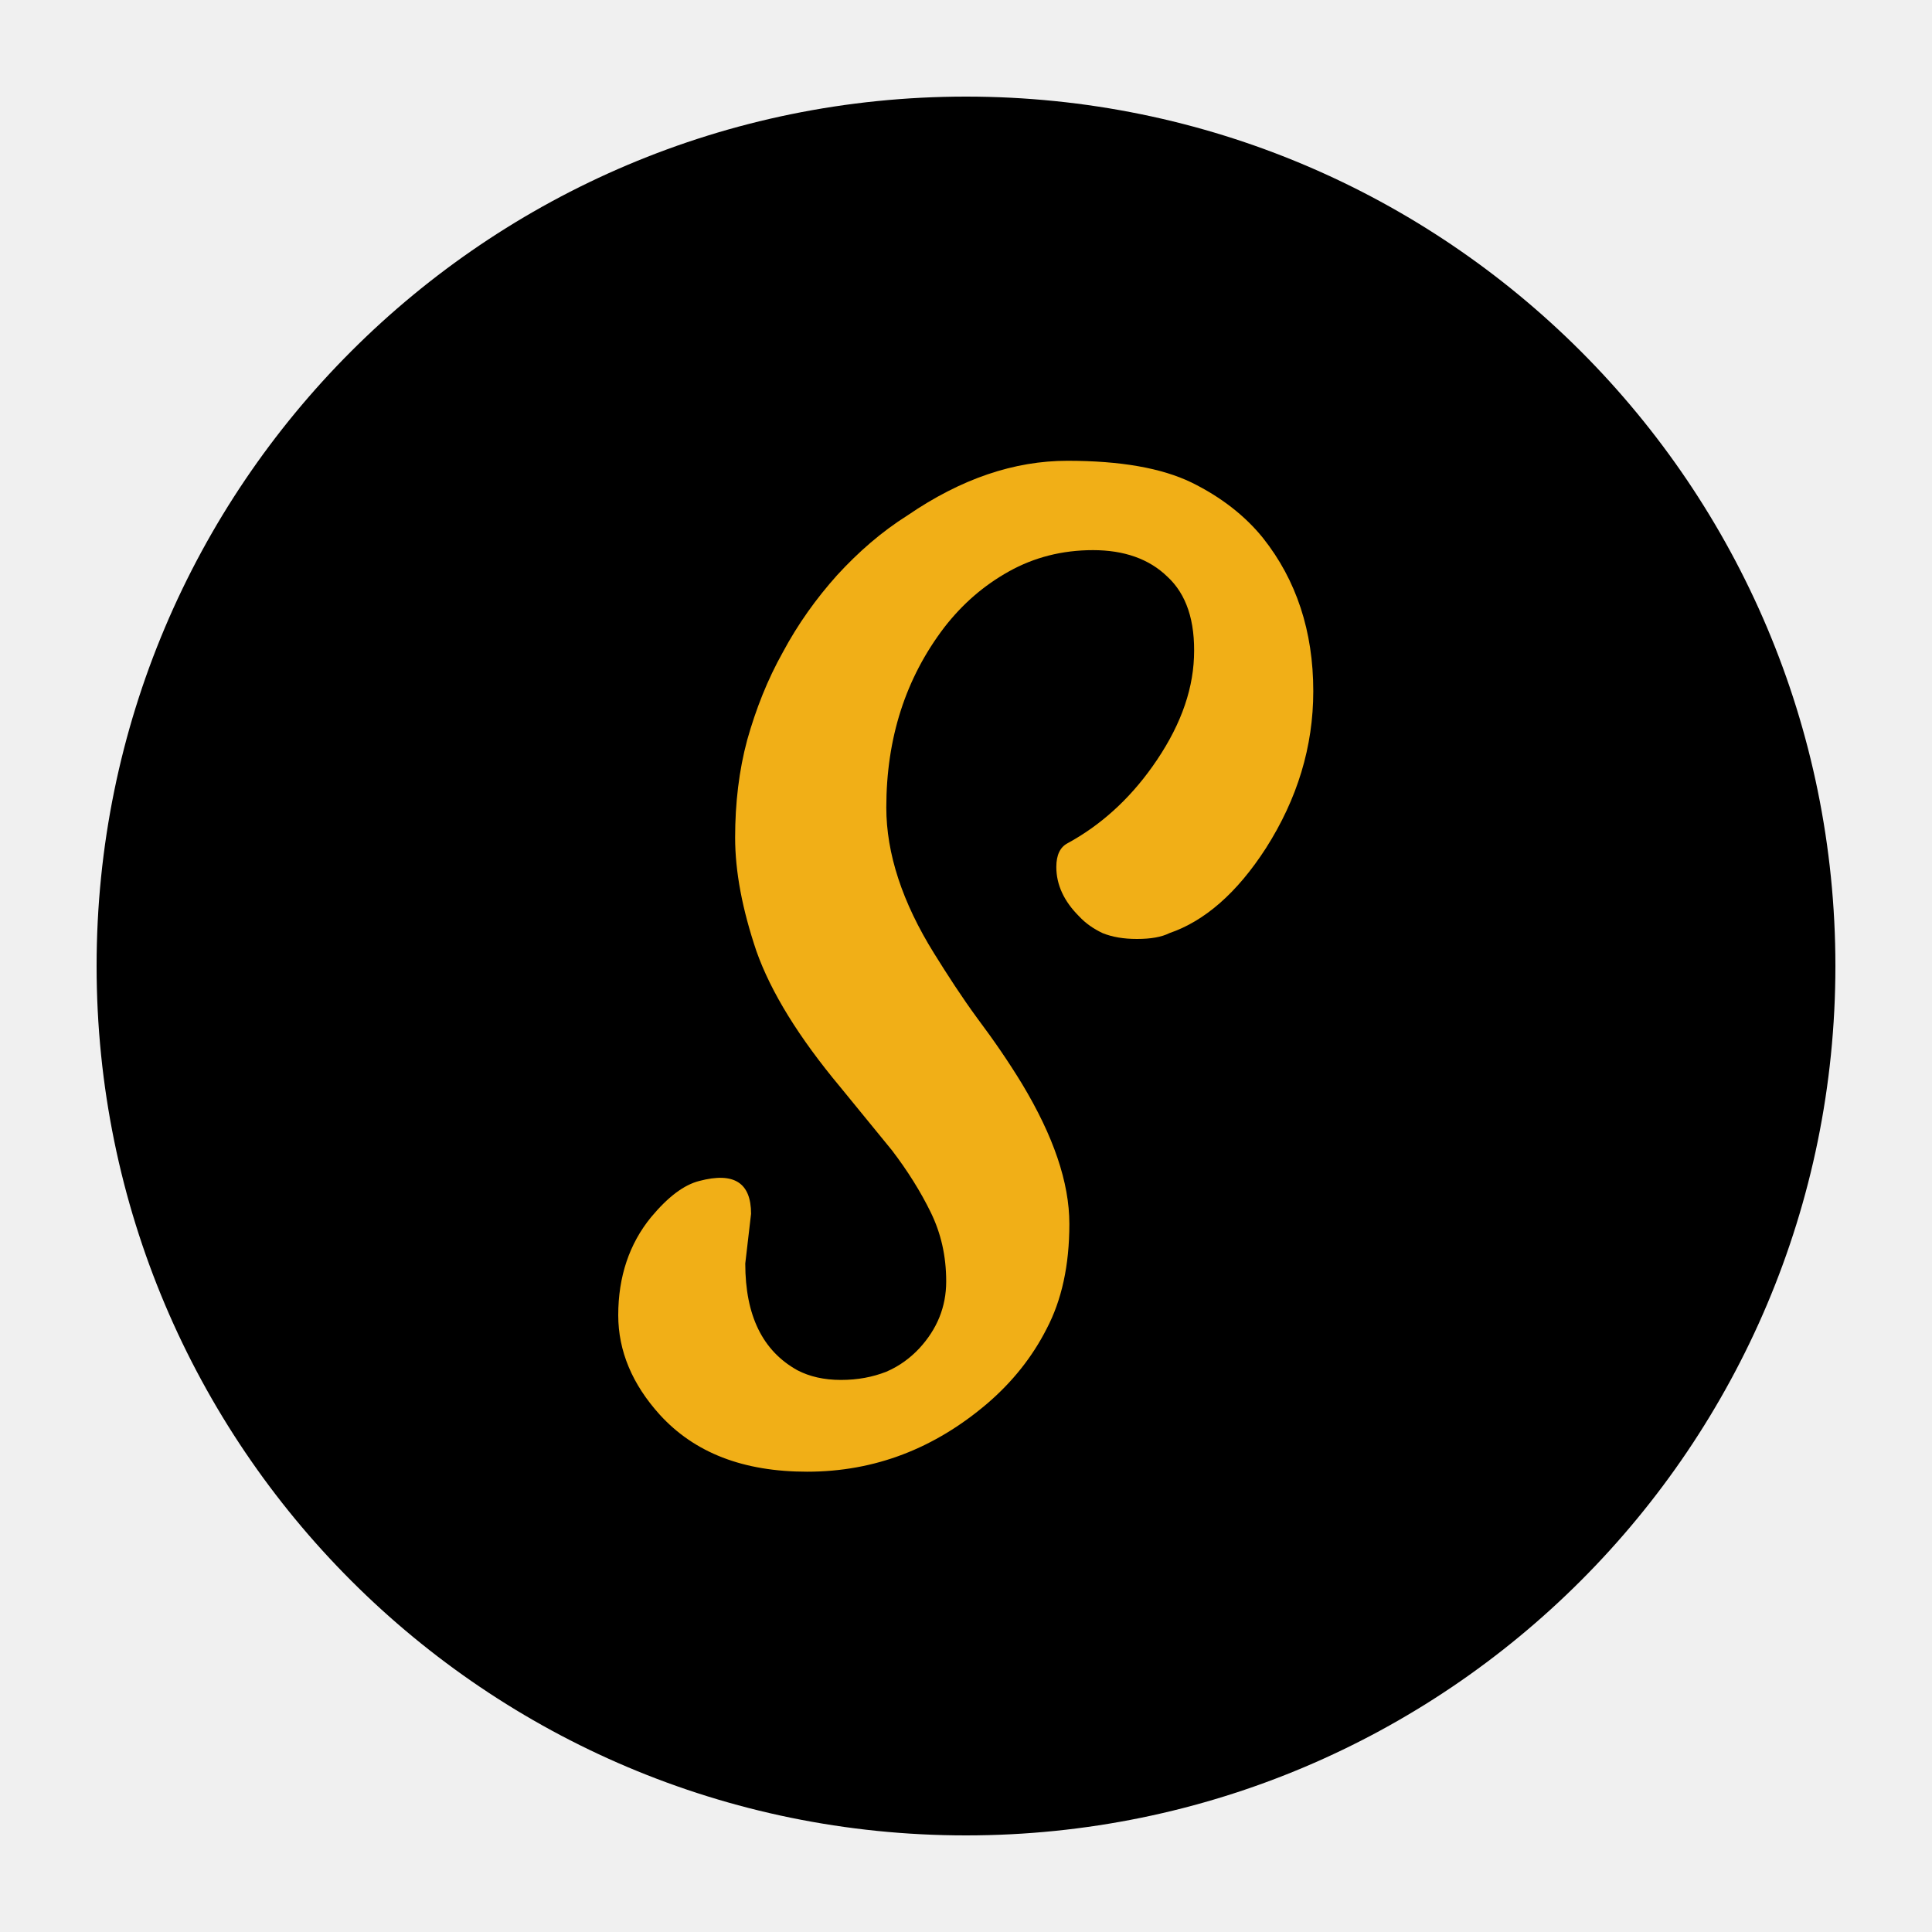
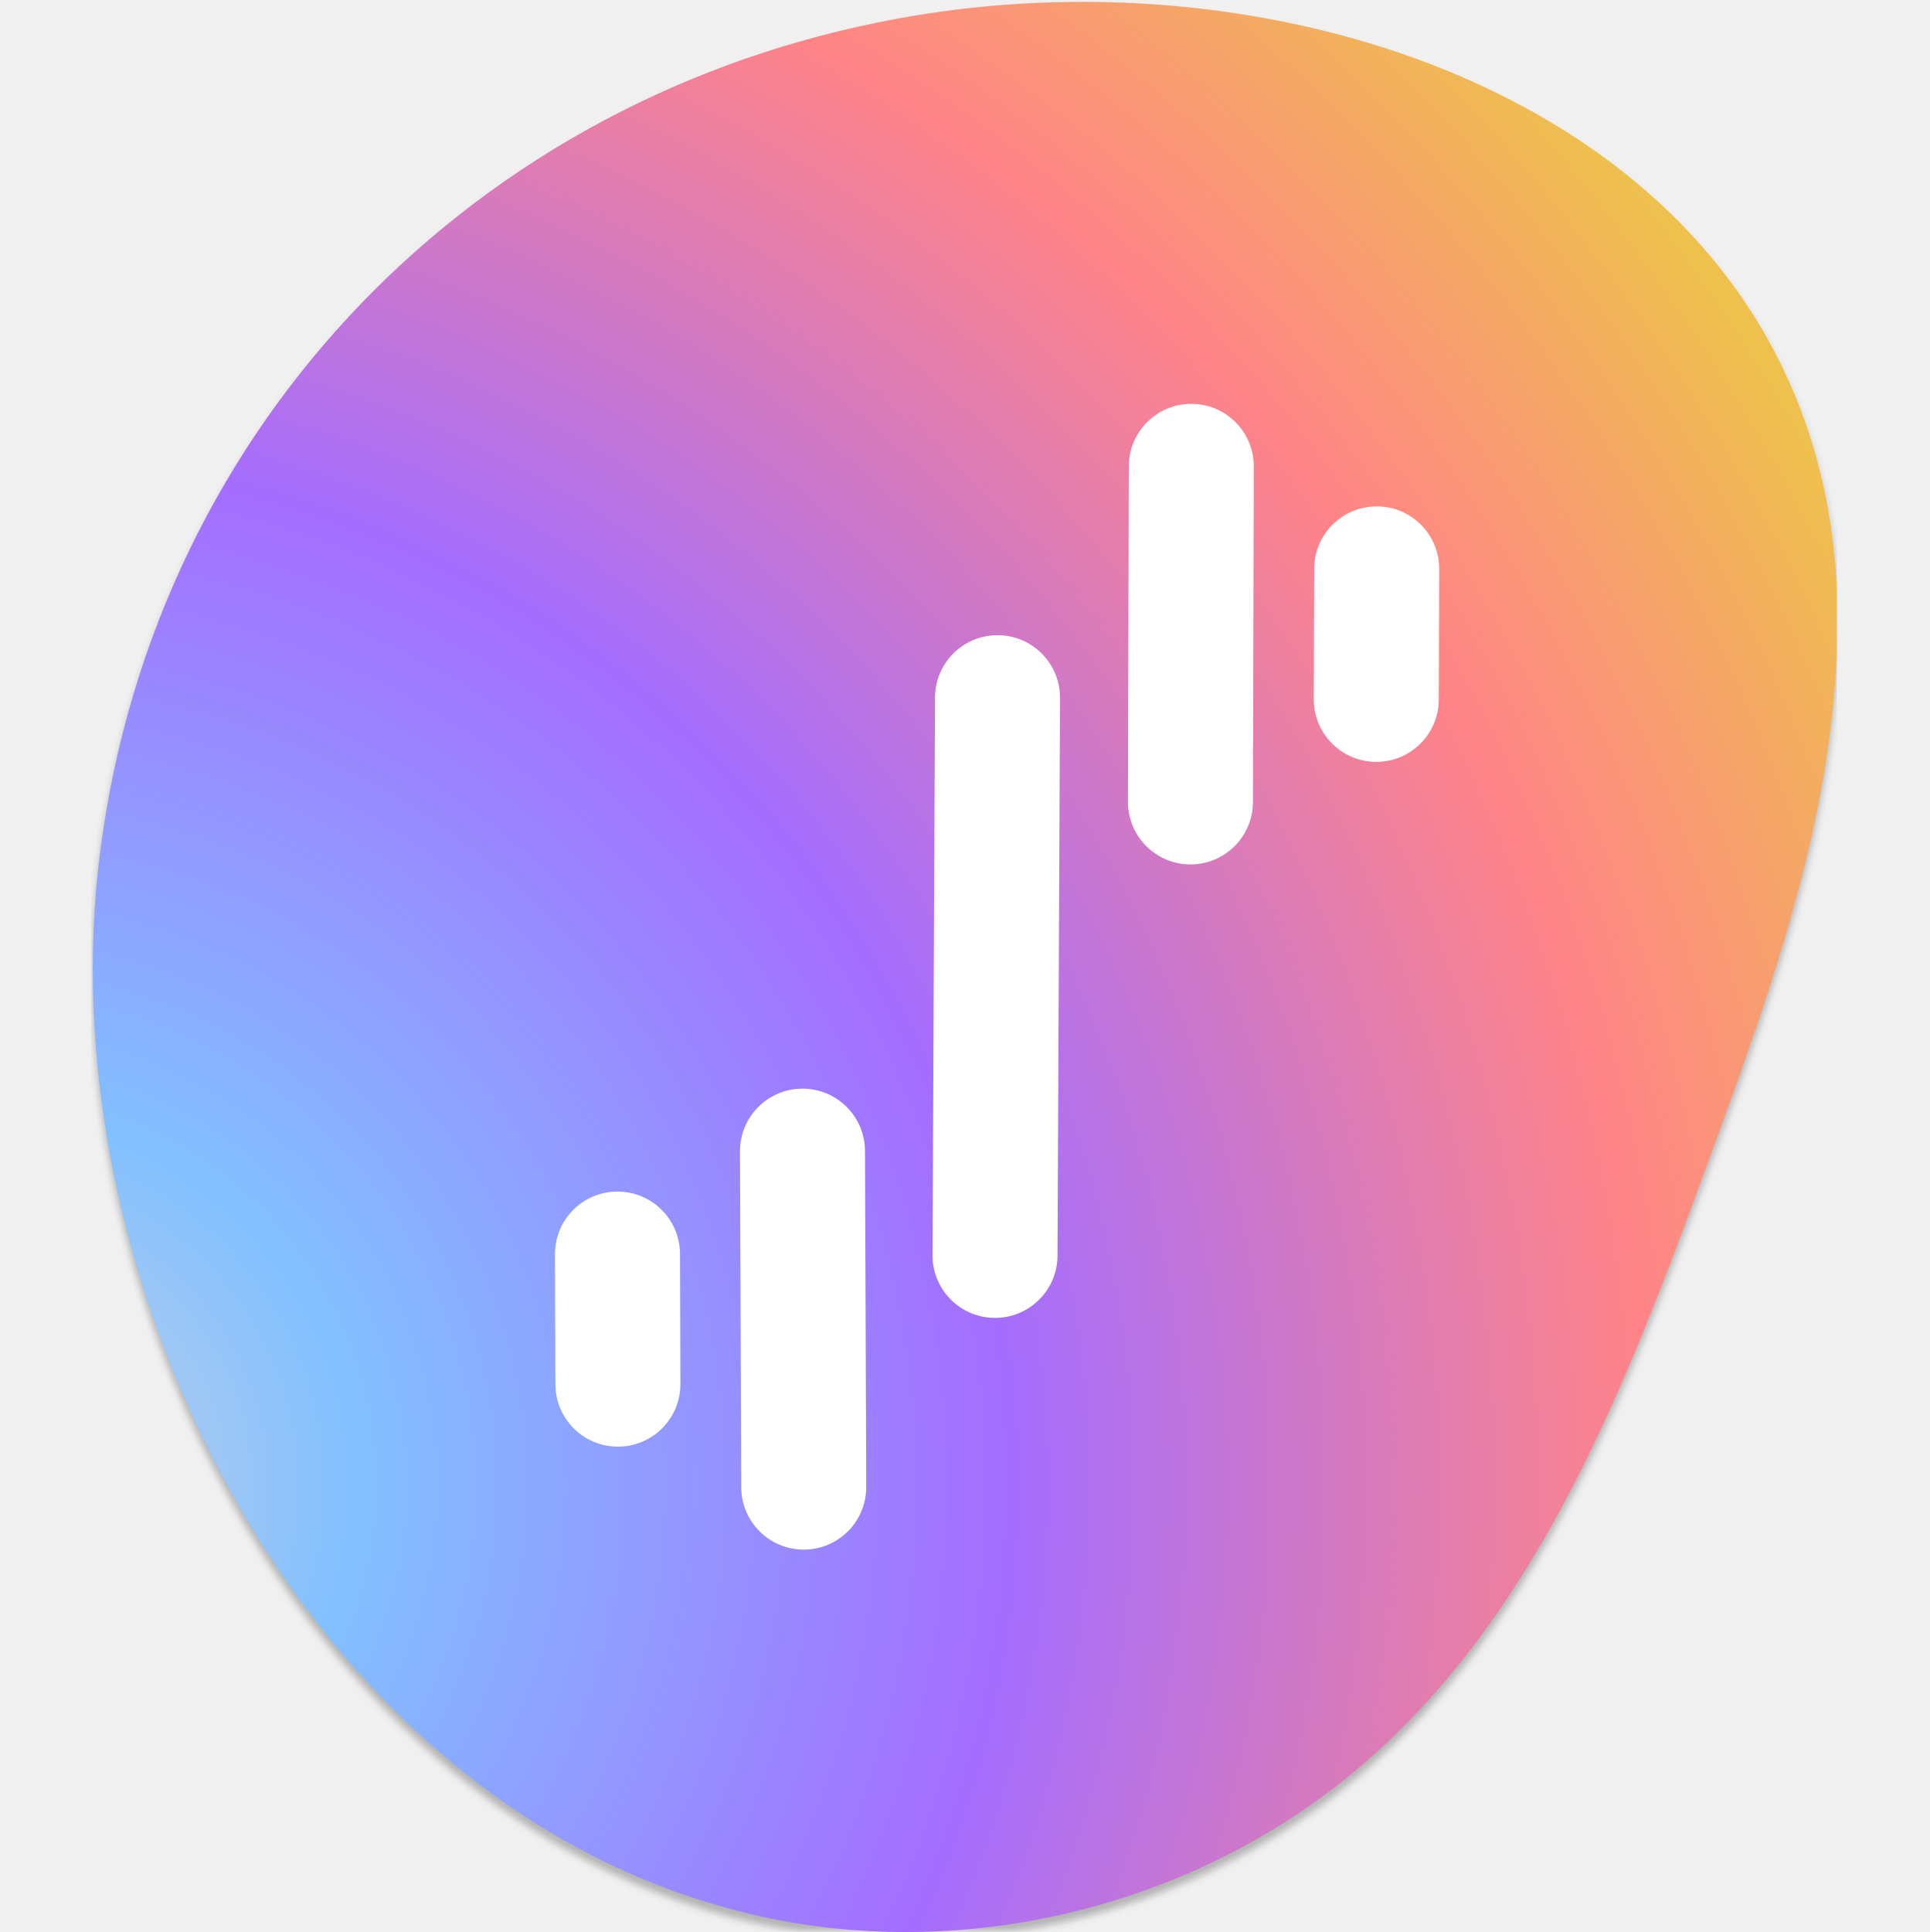
- <svg xmlns="http://www.w3.org/2000/svg" version="1.1" id="Layer_1" x="0px" y="0px" viewBox="0 0 40 40" style="enable-background:new 0 0 40 40;" xml:space="preserve">
-   <style type="text/css">
- 	.st0{fill:#F1AF17;}
- </style>
-   <circle cx="20" cy="20" r="18" />
-   <path class="st0" d="M15.55,25.13l-0.12,1.03c0,1.08,0.36,1.81,1.08,2.21c0.25,0.13,0.55,0.2,0.9,0.2c0.35,0,0.66-0.06,0.94-0.17  c0.28-0.12,0.5-0.29,0.68-0.48c0.37-0.4,0.56-0.86,0.56-1.39c0-0.53-0.11-1-0.32-1.43c-0.21-0.43-0.48-0.86-0.8-1.28l-1.07-1.31  c-0.86-1.03-1.44-1.97-1.74-2.82c-0.29-0.86-0.44-1.64-0.44-2.35s0.08-1.39,0.25-2.02c0.18-0.64,0.42-1.25,0.74-1.82  c0.31-0.58,0.69-1.11,1.12-1.59c0.44-0.48,0.92-0.9,1.46-1.24C19.9,9.91,21,9.54,22.1,9.54c1.1,0,1.95,0.15,2.57,0.45  c0.61,0.3,1.11,0.69,1.48,1.15c0.69,0.87,1.04,1.93,1.04,3.17c0,1.15-0.33,2.23-0.98,3.25c-0.6,0.93-1.27,1.51-2,1.76  c-0.16,0.08-0.38,0.12-0.67,0.12c-0.28,0-0.51-0.04-0.71-0.12c-0.19-0.09-0.35-0.2-0.49-0.35c-0.31-0.31-0.47-0.65-0.47-1.02  c0-0.25,0.08-0.41,0.23-0.49c0.68-0.37,1.27-0.9,1.76-1.59c0.54-0.76,0.83-1.51,0.86-2.26c0.03-0.76-0.16-1.31-0.55-1.67  c-0.38-0.37-0.9-0.55-1.54-0.55c-0.64,0-1.22,0.15-1.74,0.44c-0.52,0.29-0.96,0.67-1.34,1.16c-0.8,1.05-1.2,2.29-1.2,3.73  c0,0.95,0.33,1.96,0.99,3.02c0.28,0.45,0.57,0.9,0.9,1.35c0.33,0.44,0.64,0.89,0.92,1.35c0.65,1.08,0.98,2.04,0.98,2.9  c0,0.86-0.16,1.58-0.47,2.17c-0.3,0.59-0.71,1.1-1.22,1.54c-1.1,0.94-2.34,1.42-3.74,1.42c-1.32,0-2.33-0.39-3.05-1.18  c-0.57-0.63-0.86-1.32-0.86-2.06c0-0.8,0.23-1.48,0.68-2.03c0.35-0.42,0.68-0.67,1-0.75C15.2,24.26,15.55,24.49,15.55,25.13z" />
+ <svg xmlns="http://www.w3.org/2000/svg" width="1040" height="1041" viewBox="0 0 1040 1041" fill="none">
+   <g clip-path="url(#clip0)">
+     <g filter="url(#filter0_d)">
+       <path d="M567.571 1.228C535.918 2.133 504.265 5.75 473.155 12.081C246.882 58.023 78.67 237.449 52.986 467.52C27.302 697.772 169.107 978.668 409.126 1032.39C522.172 1057.71 646.432 1026.42 734.336 950.814C830.018 868.336 877.226 744.437 920.636 625.784C956.449 528.113 992.804 427.547 990.091 323.545C984.122 99.623 769.245 -4.56 567.571 1.228Z" fill="url(#paint0_radial)" />
+     </g>
+     <path fill-rule="evenodd" clip-rule="evenodd" d="M642.12 217.615C660.725 217.662 675.769 232.781 675.723 251.385L675.274 432.169C675.228 450.774 660.108 465.818 641.504 465.772C622.899 465.726 607.855 450.607 607.901 432.002L608.35 251.218C608.396 232.614 623.516 217.569 642.12 217.615ZM742.08 272.855C760.684 272.914 775.718 288.044 775.659 306.649L775.434 376.941C775.374 395.546 760.244 410.579 741.64 410.52C723.035 410.46 708.002 395.33 708.061 376.726L708.286 306.433C708.345 287.829 723.475 272.795 742.08 272.855ZM537.758 342.258C556.363 342.342 571.377 357.491 571.294 376.095L569.946 676.579C569.863 695.183 554.713 710.197 536.109 710.114C517.504 710.03 502.49 694.881 502.574 676.277L503.921 375.793C504.005 357.189 519.154 342.175 537.758 342.258ZM432.379 586.586C450.984 586.517 466.122 601.542 466.191 620.147L466.865 801.155C466.934 819.76 451.908 834.898 433.304 834.967C414.699 835.036 399.561 820.01 399.492 801.406L398.818 620.397C398.749 601.793 413.775 586.655 432.379 586.586ZM332.685 642.041C351.29 641.981 366.42 657.014 366.479 675.619L366.704 745.687C366.764 764.291 351.73 779.421 333.126 779.481C314.521 779.541 299.391 764.507 299.331 745.903L299.107 675.835C299.047 657.23 314.081 642.1 332.685 642.041Z" fill="white" />
+   </g>
+   <defs>
+     <filter id="filter0_d" x="46" y="1" width="948.234" height="1048.03" filterUnits="userSpaceOnUse" color-interpolation-filters="sRGB">
+       <feFlood flood-opacity="0" result="BackgroundImageFix" />
+       <feColorMatrix in="SourceAlpha" type="matrix" values="0 0 0 0 0 0 0 0 0 0 0 0 0 0 0 0 0 0 127 0" />
+       <feOffset dy="4" />
+       <feGaussianBlur stdDeviation="2" />
+       <feColorMatrix type="matrix" values="0 0 0 0 0 0 0 0 0 0 0 0 0 0 0 0 0 0 0.25 0" />
+       <feBlend mode="normal" in2="BackgroundImageFix" result="effect1_dropShadow" />
+       <feBlend mode="normal" in="SourceGraphic" in2="effect1_dropShadow" result="shape" />
+     </filter>
+     <radialGradient id="paint0_radial" cx="0" cy="0" r="1" gradientUnits="userSpaceOnUse" gradientTransform="translate(-17.4291 804.361) scale(1455.86)">
+       <stop offset="0.01" stop-color="#C5D1E7" />
+       <stop offset="0.141" stop-color="#82C0FF" />
+       <stop offset="0.385" stop-color="#A46DFF" />
+       <stop offset="0.625" stop-color="#FF8488" />
+       <stop offset="0.792" stop-color="#EEC14C" />
+     </radialGradient>
+     <clipPath id="clip0">
+       <rect width="941" height="1041" fill="white" transform="translate(49)" />
+     </clipPath>
+   </defs>
</svg>
